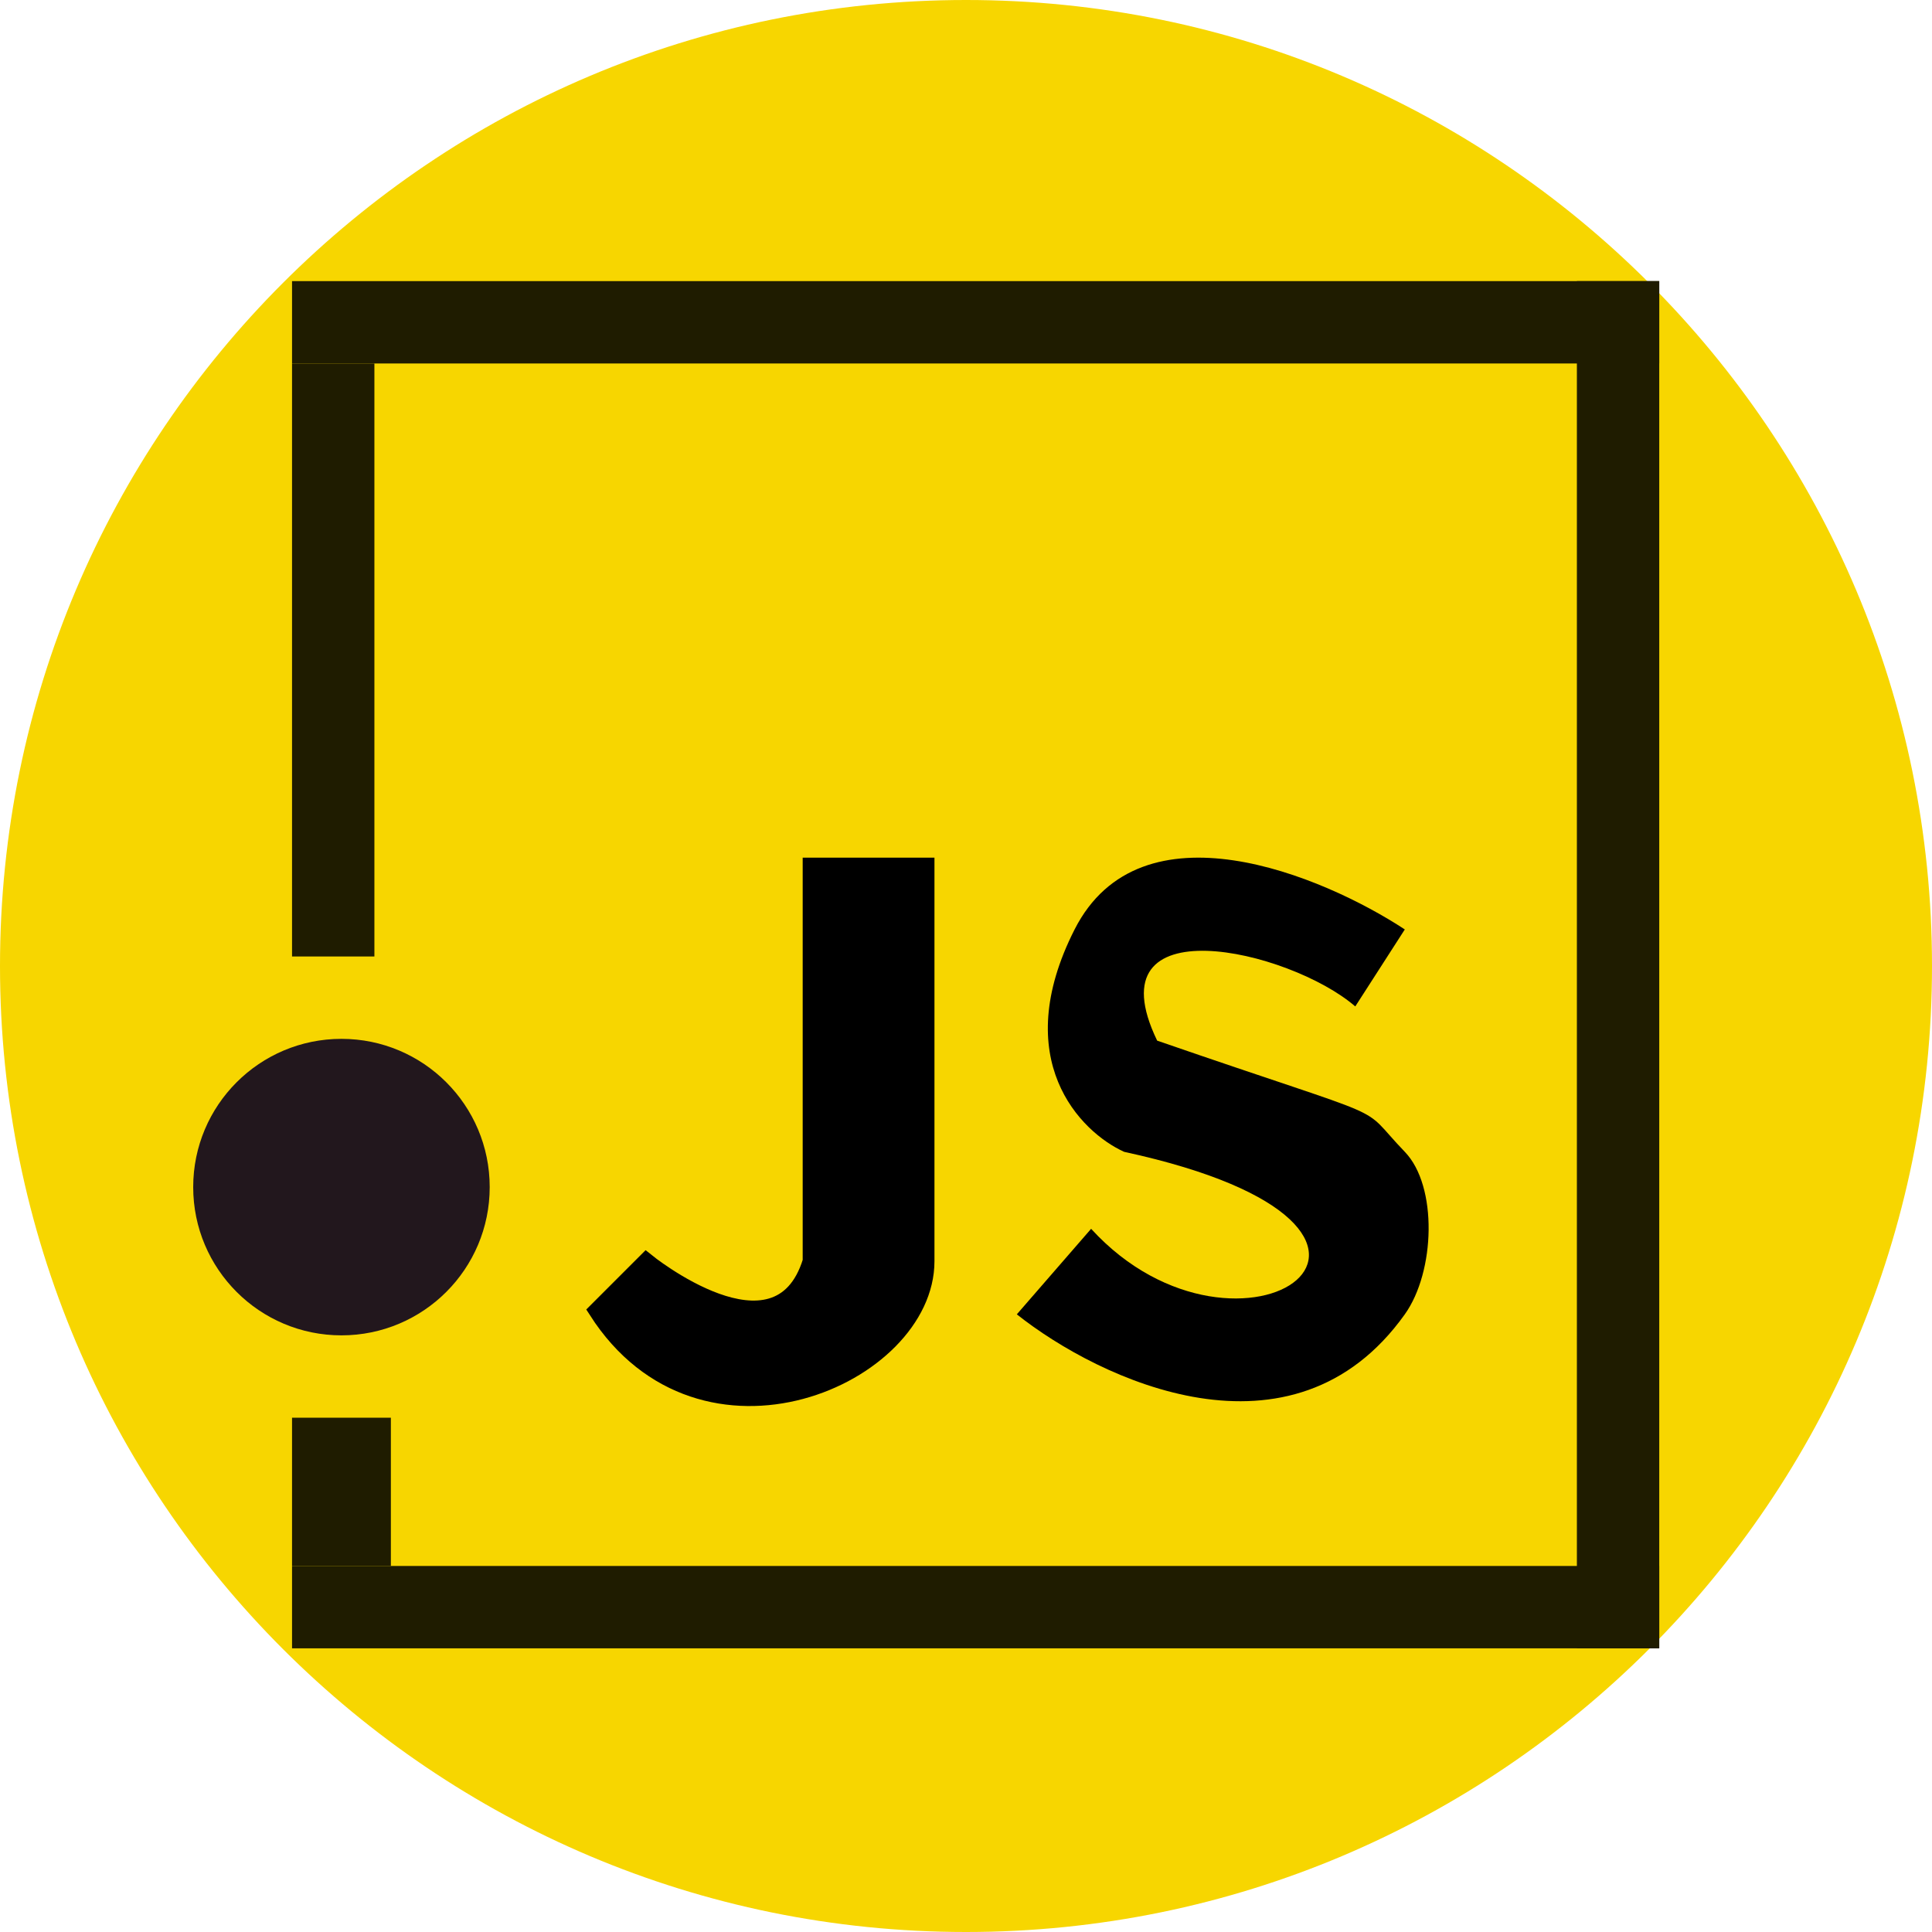
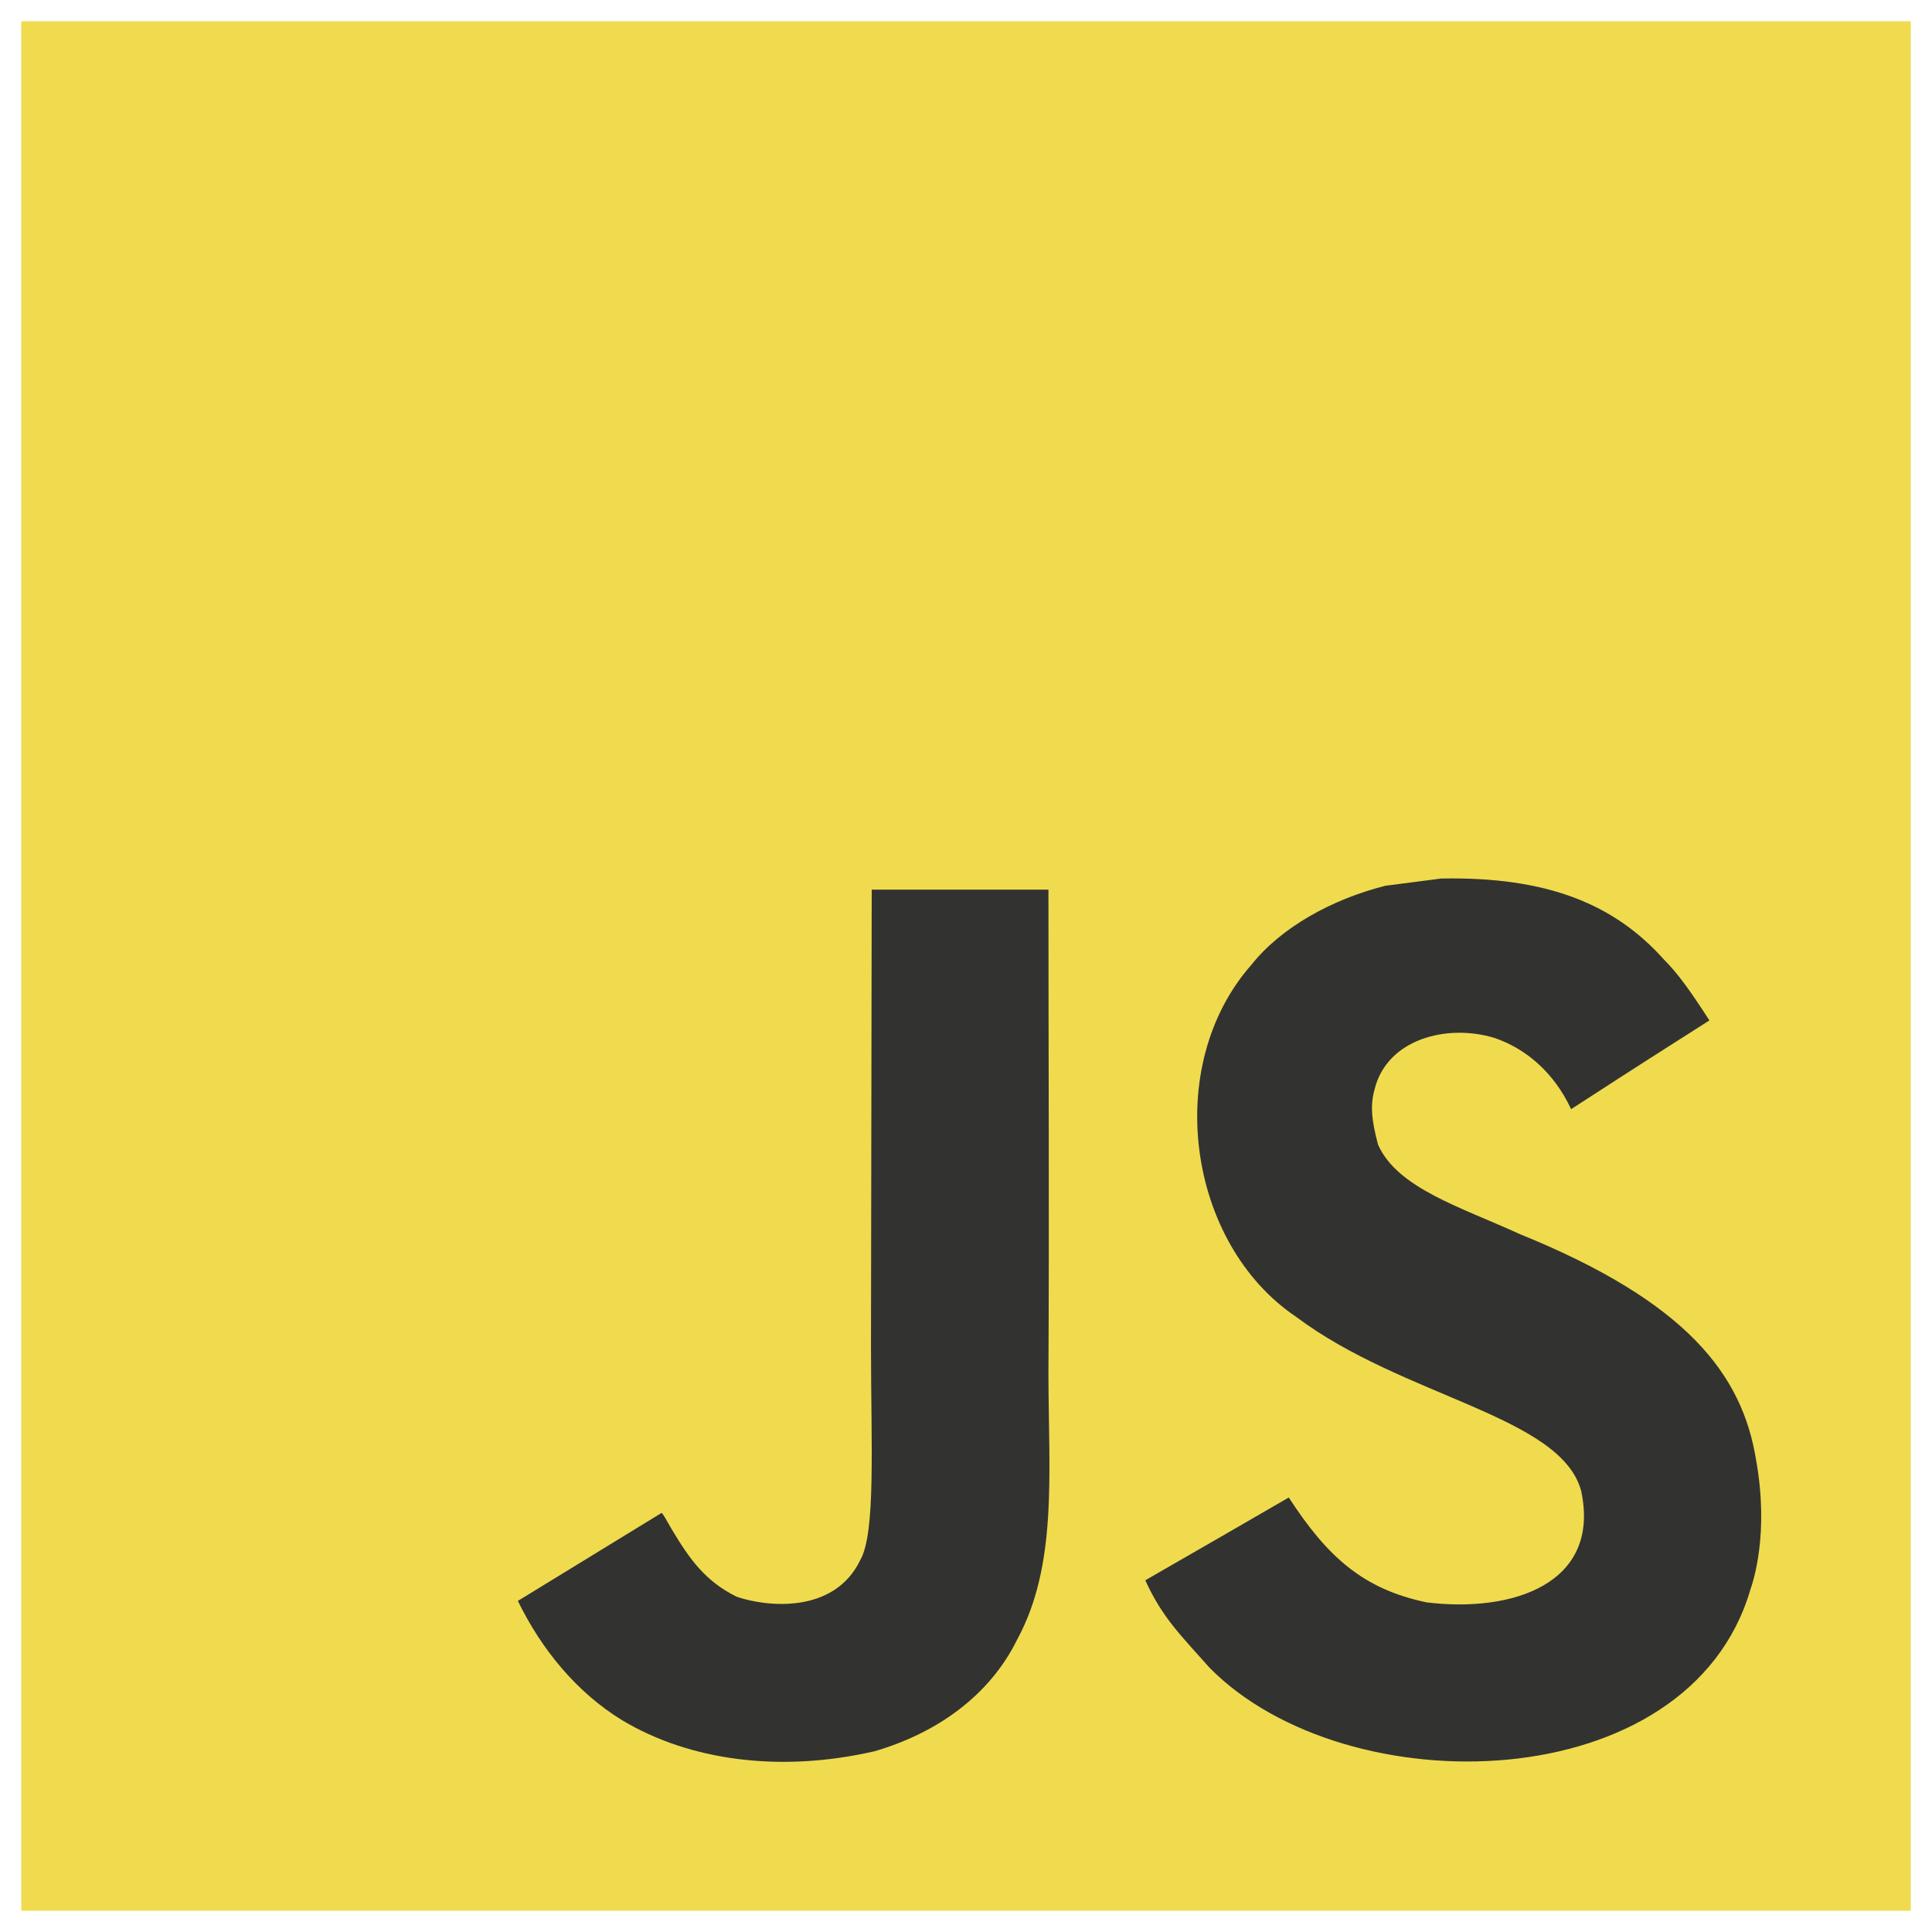
- <svg xmlns="http://www.w3.org/2000/svg" width="170" height="170" viewBox="0 0 170 170" fill="none">
-   <rect width="170" height="170" rx="85" fill="#F7D600" />
-   <path d="M81.5 76.191H71.354V110.978C68.455 120.399 56.859 110.978 56.859 110.978L52.511 115.326C61.788 129.82 81.5 121.124 81.5 110.978V76.191Z" fill="black" stroke="black" stroke-width="1.449" />
-   <path d="M123.611 81.783L119.253 88.557C113.442 83.539 96.009 79.529 101.82 91.567C123.611 99.093 119.253 96.835 123.611 101.351C126.516 104.362 126.295 111.888 123.611 115.651C113.732 129.5 96.736 121.421 89.472 115.651L96.009 108.125C109.084 122.425 130.148 108.125 98.915 101.351C95.041 99.595 88.746 93.223 94.556 81.783C100.367 70.343 116.347 77.016 123.611 81.783Z" fill="black" />
-   <circle cx="30.045" cy="104.455" r="13.045" fill="#22171D" />
-   <circle cx="30.045" cy="104.455" r="8.697" fill="#22171D" />
-   <rect x="25.697" y="24.736" width="120.303" height="7.247" fill="#1F1C00" />
-   <rect x="25.697" y="84.163" width="52.18" height="7.247" transform="rotate(-90 25.6967 84.1629)" fill="#1F1C00" />
-   <rect x="138.753" y="145.039" width="120.303" height="7.247" transform="rotate(-90 138.753 145.039)" fill="#1F1C00" />
-   <rect x="25.697" y="137.792" width="120.303" height="7.247" fill="#1F1C00" />
-   <rect x="25.697" y="137.792" width="13.045" height="8.697" transform="rotate(-90 25.6967 137.792)" fill="#1F1C00" />
+ <svg xmlns="http://www.w3.org/2000/svg" viewBox="0 0 128 128">
+   <path fill="#F0DB4F" d="M1.408 1.408h125.184v125.185h-125.184z" />
+   <path fill="#323330" d="M116.347 96.736c-.917-5.711-4.641-10.508-15.672-14.981-3.832-1.761-8.104-3.022-9.377-5.926-.452-1.69-.512-2.642-.226-3.665.821-3.32 4.784-4.355 7.925-3.403 2.023.678 3.938 2.237 5.093 4.724 5.402-3.498 5.391-3.475 9.163-5.879-1.381-2.141-2.118-3.129-3.022-4.045-3.249-3.629-7.676-5.498-14.756-5.355l-3.688.477c-3.534.893-6.902 2.748-8.877 5.235-5.926 6.724-4.236 18.492 2.975 23.335 7.104 5.332 17.54 6.545 18.873 11.531 1.297 6.104-4.486 8.08-10.234 7.378-4.236-.881-6.592-3.034-9.139-6.949-4.688 2.713-4.688 2.713-9.508 5.485 1.143 2.499 2.344 3.63 4.26 5.795 9.068 9.198 31.76 8.746 35.83-5.176.165-.478 1.261-3.666.38-8.581zm-46.885-37.793h-11.709l-.048 30.272c0 6.438.333 12.34-.714 14.149-1.713 3.558-6.152 3.117-8.175 2.427-2.059-1.012-3.106-2.451-4.319-4.485-.333-.584-.583-1.036-.667-1.071l-9.52 5.83c1.583 3.249 3.915 6.069 6.902 7.901 4.462 2.678 10.459 3.499 16.731 2.059 4.082-1.189 7.604-3.652 9.448-7.401 2.666-4.915 2.094-10.864 2.07-17.444.06-10.735.001-21.468.001-32.237z" />
</svg>
